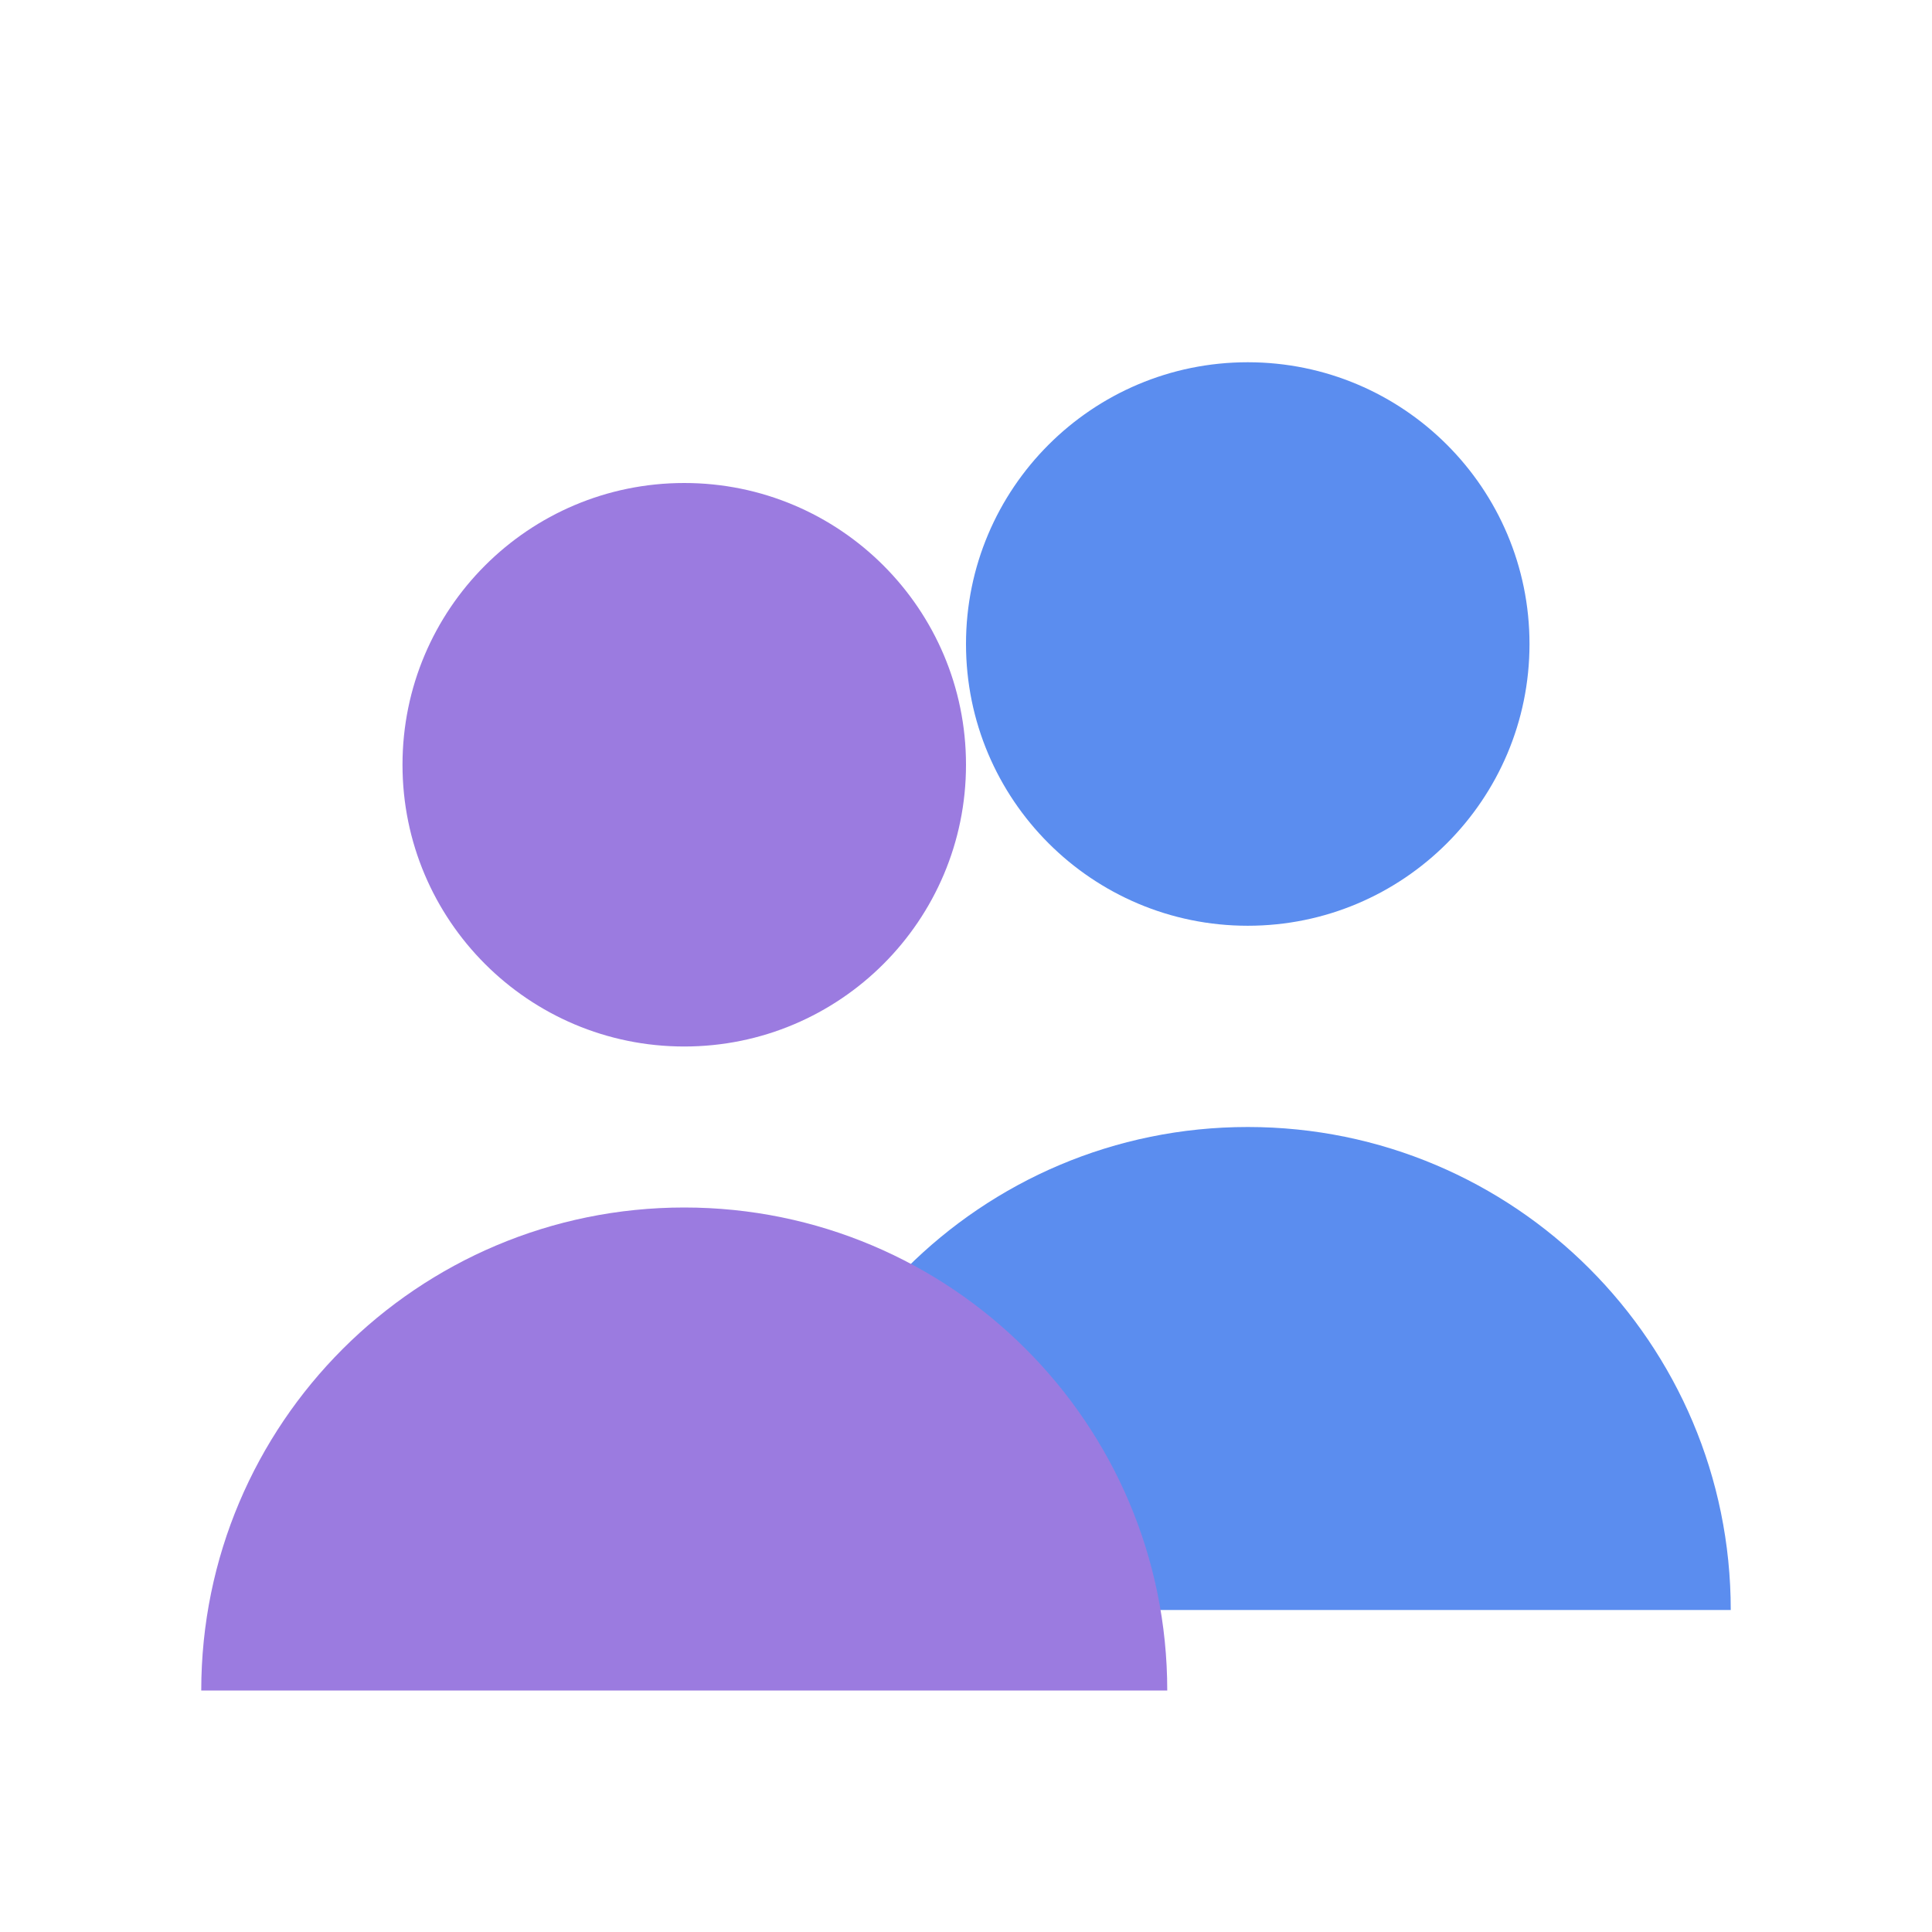
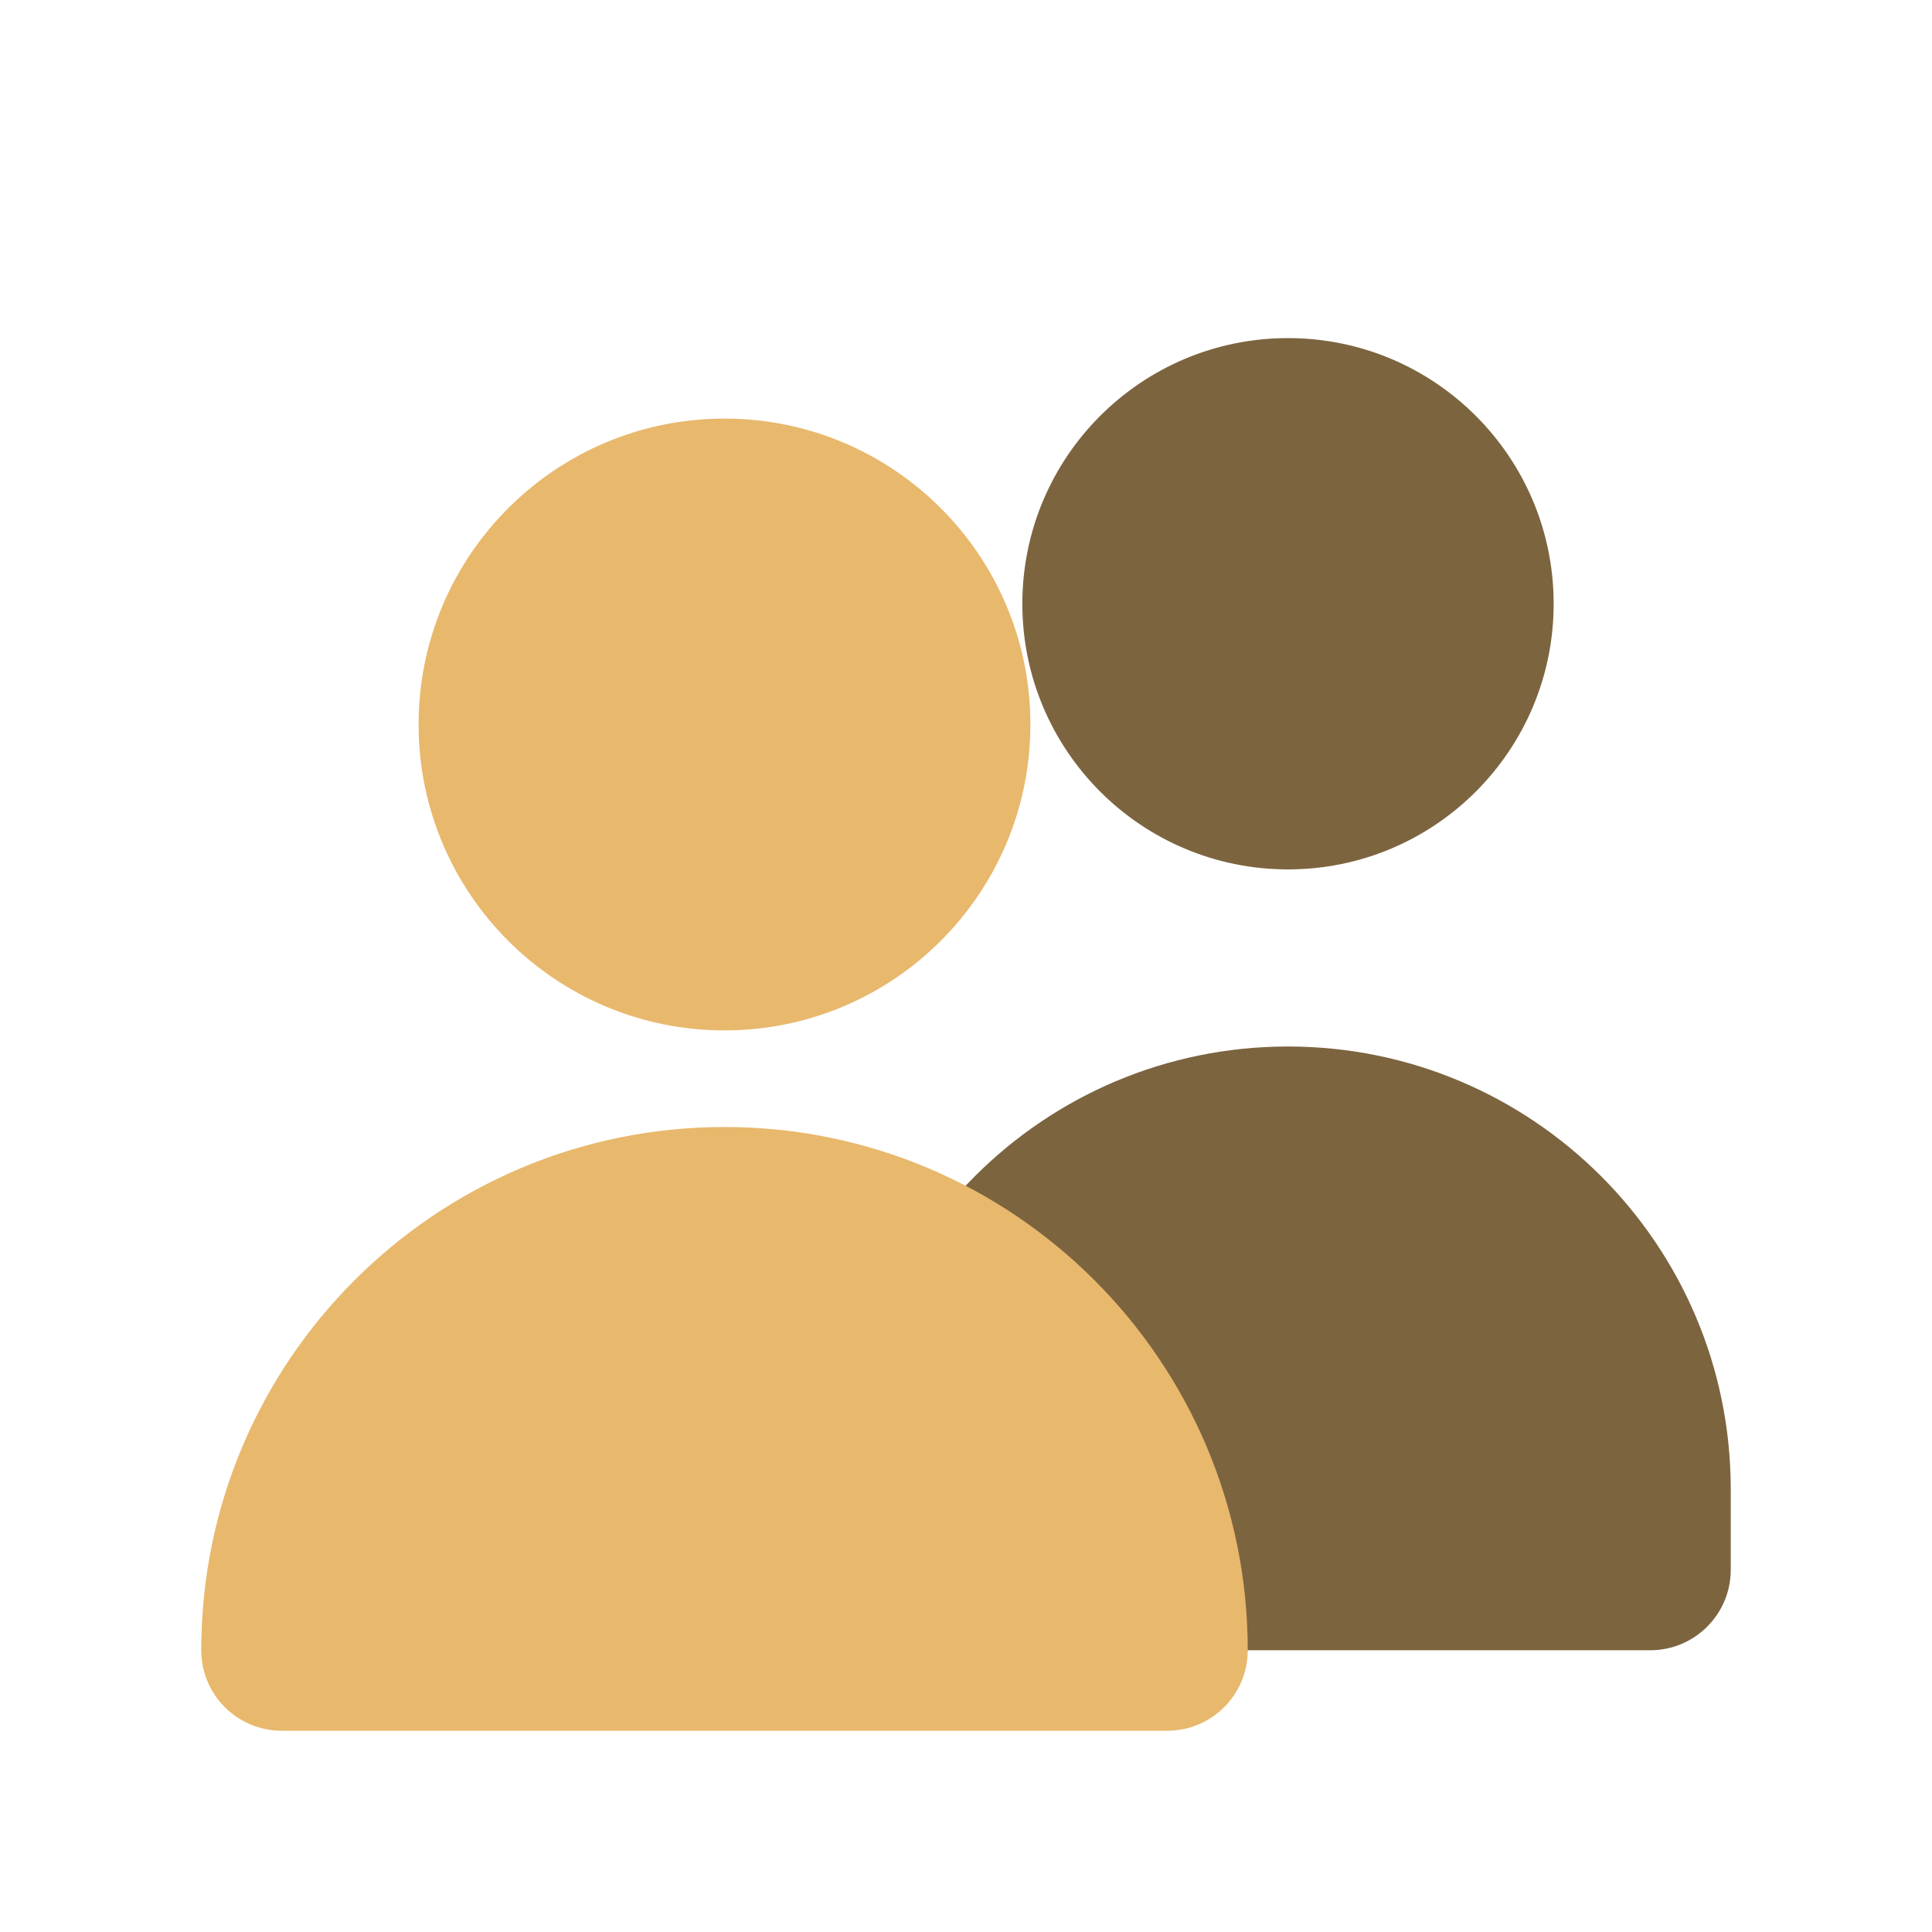
- <svg xmlns="http://www.w3.org/2000/svg" viewBox="0 0 24 24">
-   <circle cx="15.5" cy="8" r="3.5" fill="#5b8def" />
-   <path d="M9.5 20a6 6 0 0 1 12 0Z" fill="#5b8def" />
-   <circle cx="8.5" cy="9.5" r="3.5" fill="#9b7be0" />
-   <path d="M2.5 21a6 6 0 0 1 12 0Z" fill="#9b7be0" />
+ <svg xmlns="http://www.w3.org/2000/svg" viewBox="0 0 24 24" fill="#e8b86d" stroke-linecap="round" stroke-linejoin="round">
+   <circle class="t" fill="#7c643f" cx="16" cy="7.5" r="3.3" />
+   <path class="t" fill="#7c643f" d="M10.5 18.5a5.5 5.5 0 0 1 11 0v1a1 1 0 0 1-1 1h-9a1 1 0 0 1-1-1Z" />
+   <circle cx="9" cy="9" r="3.8" />
+   <path d="M2.5 20.5a6.5 6.5 0 0 1 13 0 1 1 0 0 1-1 1h-11a1 1 0 0 1-1-1Z" />
</svg>
